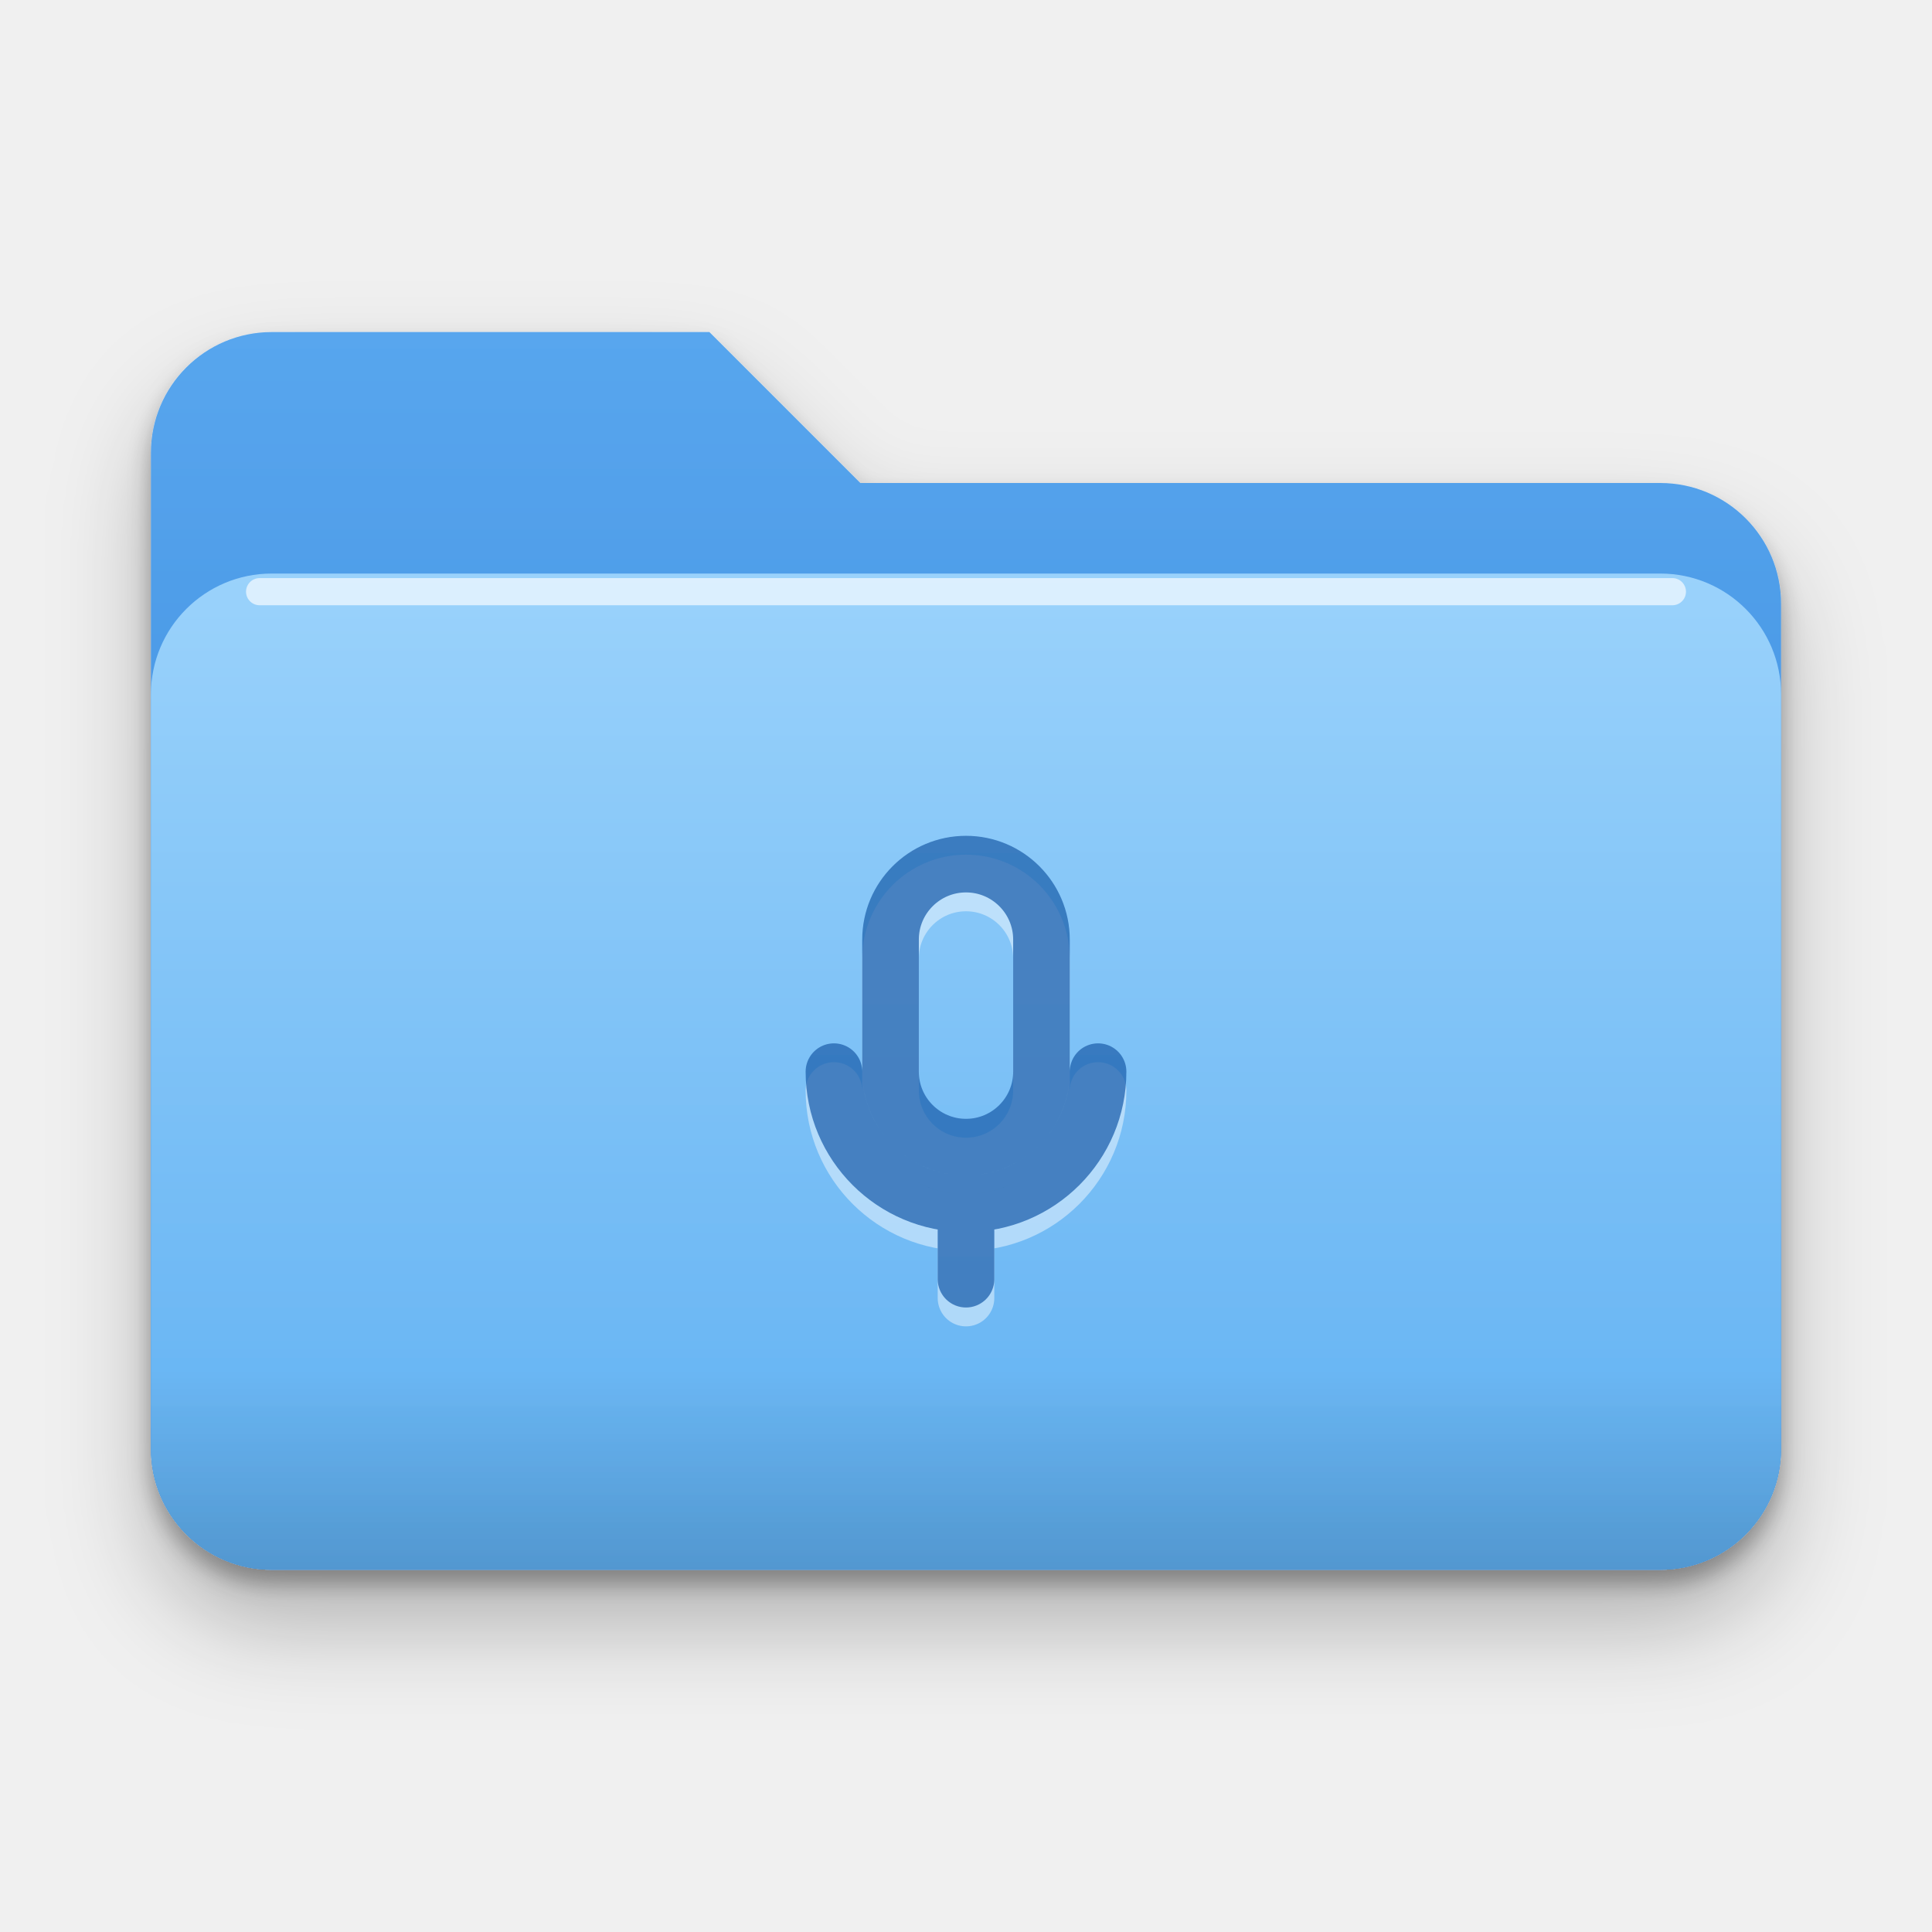
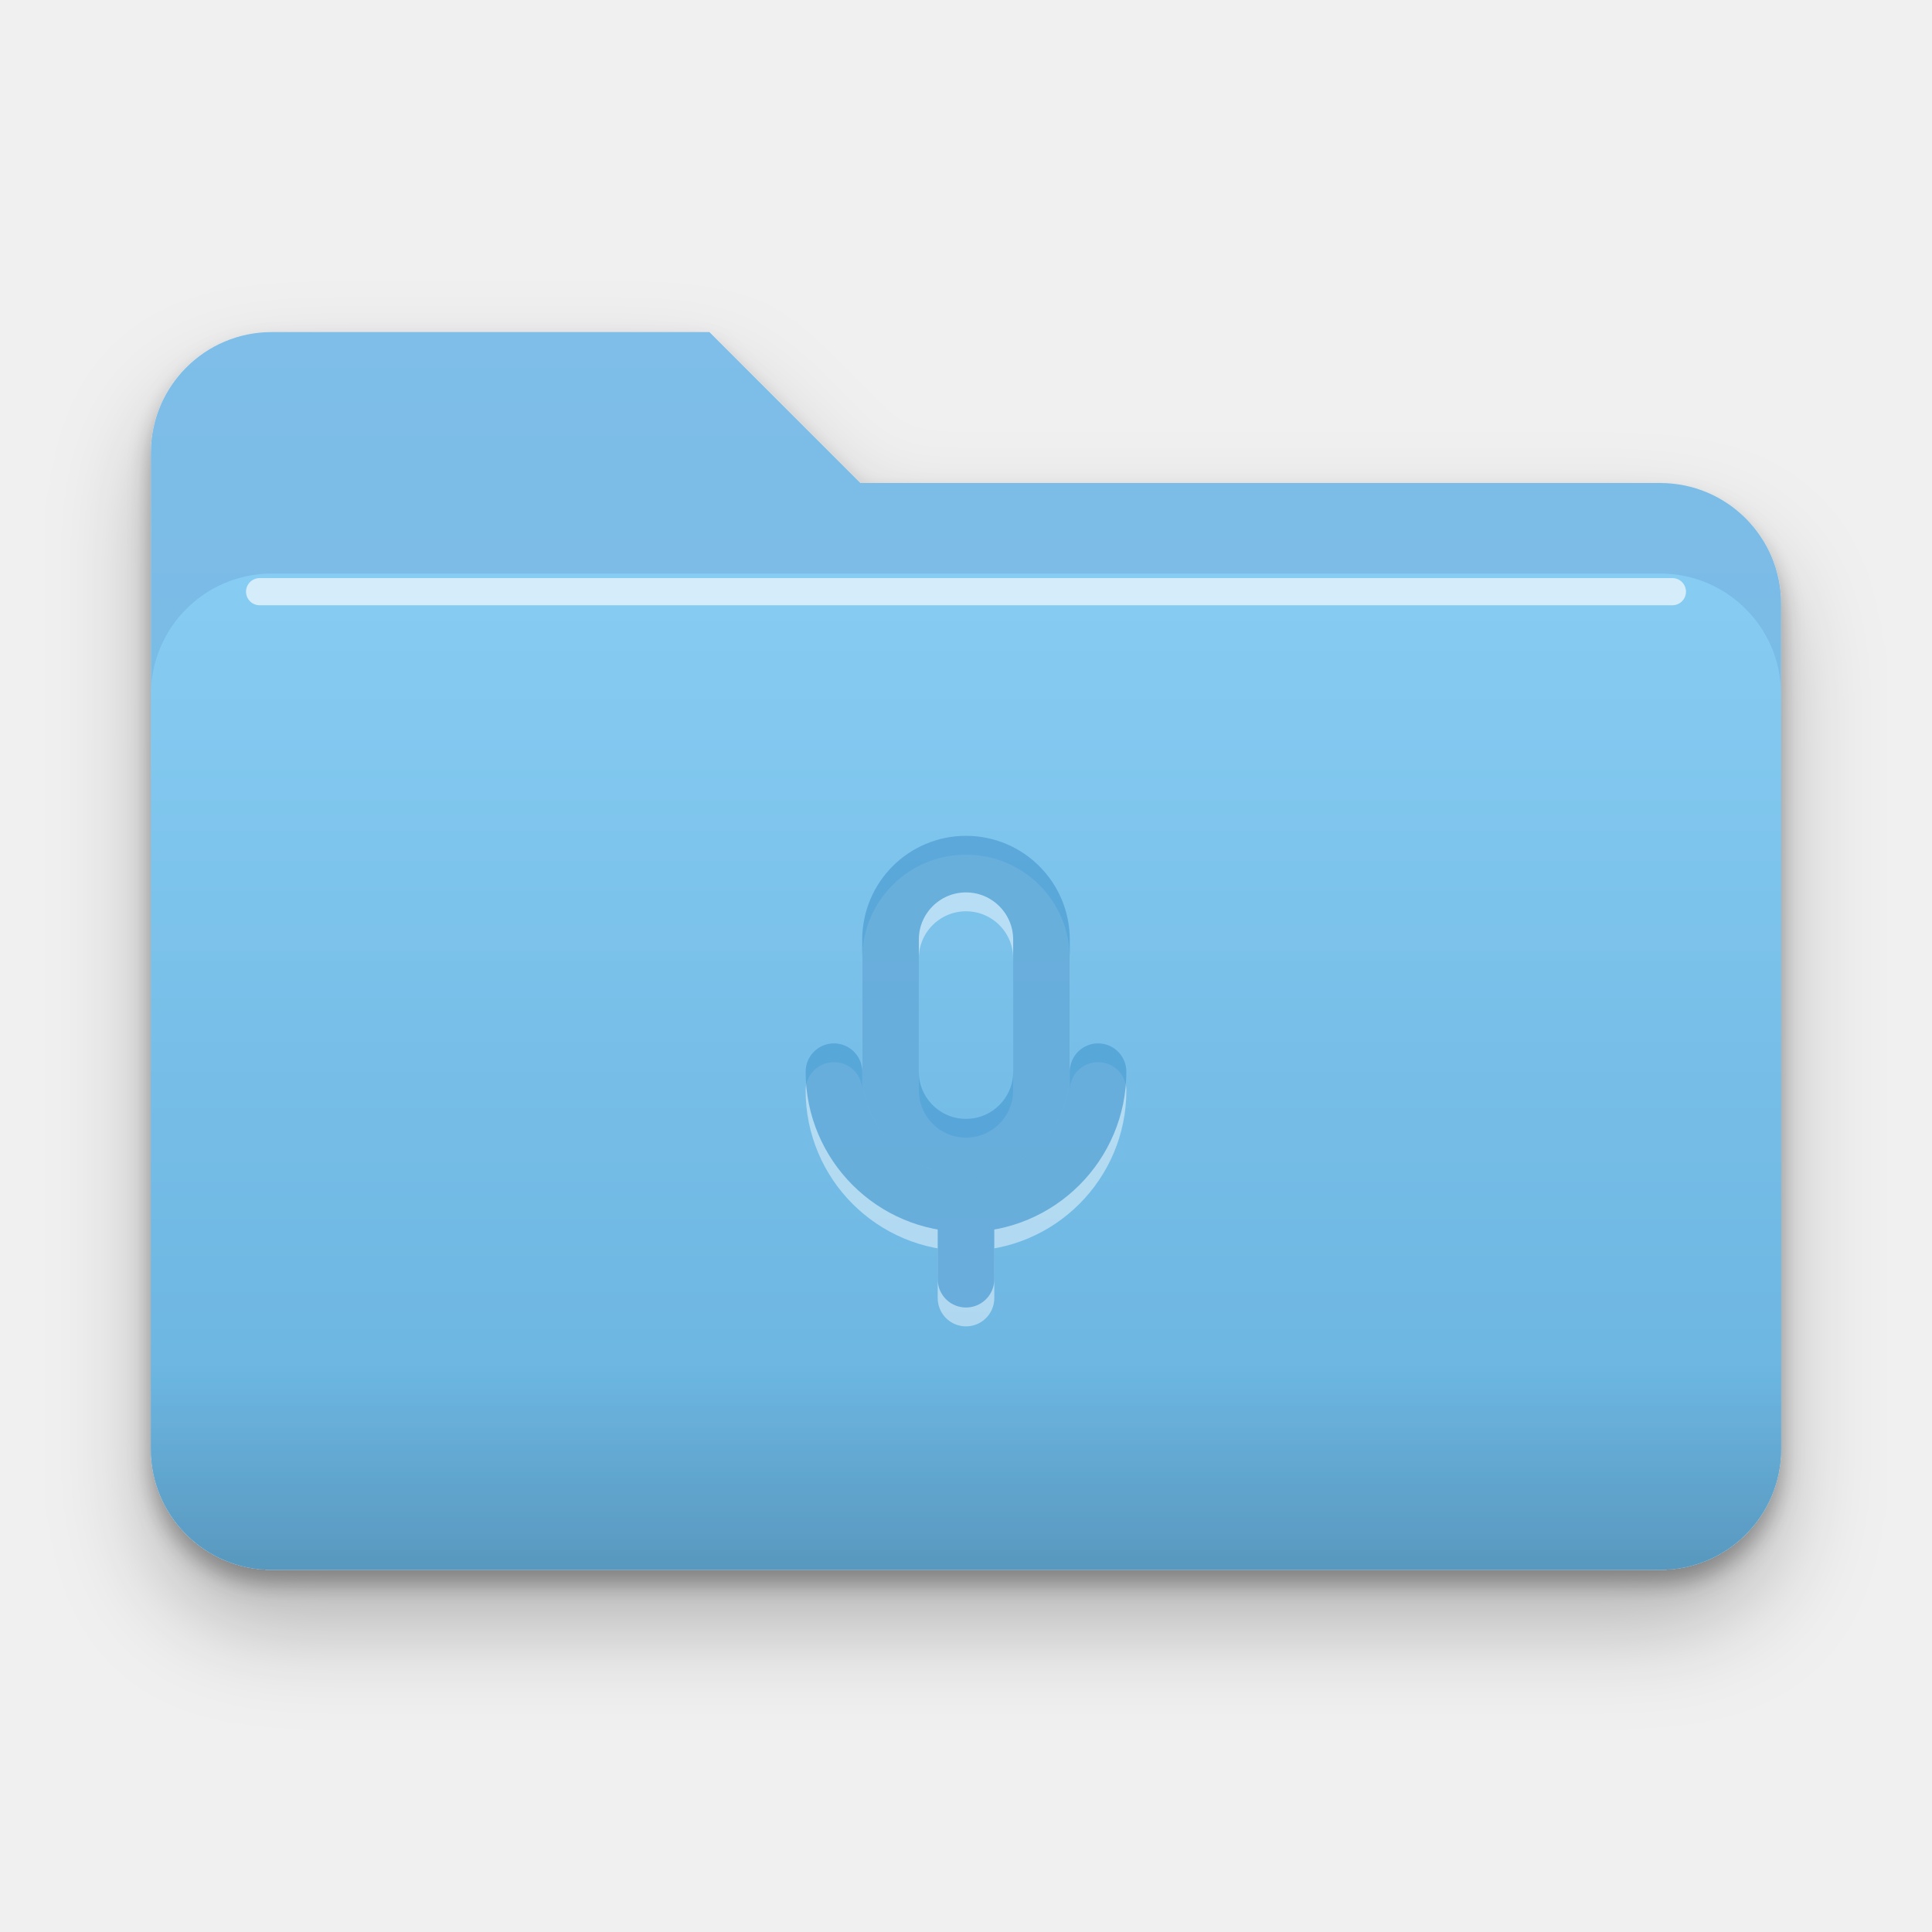
<svg xmlns="http://www.w3.org/2000/svg" width="128" height="128" viewBox="0 0 64 64">
  <defs>
    <filter id="drop" x="-25%" y="-25%" width="150%" height="160%">
      <feGaussianBlur in="SourceAlpha" stdDeviation="1.6" />
      <feOffset dy="1.8" result="far" />
      <feFlood flood-color="#000000" flood-opacity=".26" />
      <feComposite in2="far" operator="in" result="cast" />
      <feGaussianBlur in="SourceAlpha" stdDeviation=".35" />
      <feOffset dy=".45" result="near" />
      <feFlood flood-color="#000000" flood-opacity=".3" />
      <feComposite in2="near" operator="in" result="contact" />
      <feMerge>
        <feMergeNode in="cast" />
        <feMergeNode in="contact" />
        <feMergeNode in="SourceGraphic" />
      </feMerge>
    </filter>
    <linearGradient id="back" x1="0" y1="0" x2="0" y2="1">
-       <stop offset="0" stop-color="#58a6ee" />
-       <stop offset="1" stop-color="#2f7fd6" />
+       <stop offset="0" stop-color="#7ebee8" />
+       <stop offset="1" stop-color="#6cb5e1" />
    </linearGradient>
    <linearGradient id="front" x1="0" y1="0" x2="0" y2="1">
-       <stop offset="0" stop-color="#9ad2fb" />
-       <stop offset="1" stop-color="#5fb0f2" />
+       <stop offset="0" stop-color="#87ccf2" />
+       <stop offset="1" stop-color="#66b1de" />
    </linearGradient>
    <linearGradient id="edge" x1="0" y1="0" x2="0" y2="1">
      <stop offset=".8" stop-color="#000000" stop-opacity="0" />
      <stop offset="1" stop-color="#000000" stop-opacity=".14" />
    </linearGradient>
  </defs>
  <g filter="url(#drop)">
    <path fill="url(#back)" d="M5 15a4 4 0 0 1 4-4h14.5l5 5H55a4 4 0 0 1 4 4v28a4 4 0 0 1-4 4H9a4 4 0 0 1-4-4z" />
    <path fill="url(#front)" d="M5 23a4 4 0 0 1 4-4h46a4 4 0 0 1 4 4v25a4 4 0 0 1-4 4H9a4 4 0 0 1-4-4z" />
    <path fill="url(#edge)" d="M5 23a4 4 0 0 1 4-4h46a4 4 0 0 1 4 4v25a4 4 0 0 1-4 4H9a4 4 0 0 1-4-4z" />
    <path d="M8.6 19.6h46.8" stroke="#ffffff" stroke-opacity="0.65" stroke-width=".9" stroke-linecap="round" />
    <g transform="translate(22 25.5) scale(1.25)">
      <path stroke="#ffffff" stroke-opacity=".45" transform="translate(0 .5)" fill="none" stroke-width="1.5" stroke-linecap="round" stroke-linejoin="round" d="M8 2.5a2 2 0 0 0-2 2V8a2 2 0 0 0 4 0V4.5a2 2 0 0 0-2-2zM4.5 8a3.5 3.5 0 0 0 7 0M8 11.5v2" />
-       <path stroke="#1f62ad" stroke-opacity="0.75" fill="none" stroke-width="1.5" stroke-linecap="round" stroke-linejoin="round" d="M8 2.5a2 2 0 0 0-2 2V8a2 2 0 0 0 4 0V4.5a2 2 0 0 0-2-2zM4.5 8a3.5 3.5 0 0 0 7 0M8 11.5v2" />
+       <path stroke="#4f9fd4" stroke-opacity="0.75" fill="none" stroke-width="1.5" stroke-linecap="round" stroke-linejoin="round" d="M8 2.5a2 2 0 0 0-2 2V8a2 2 0 0 0 4 0V4.5a2 2 0 0 0-2-2zM4.5 8a3.5 3.5 0 0 0 7 0M8 11.5v2" />
    </g>
  </g>
</svg>
